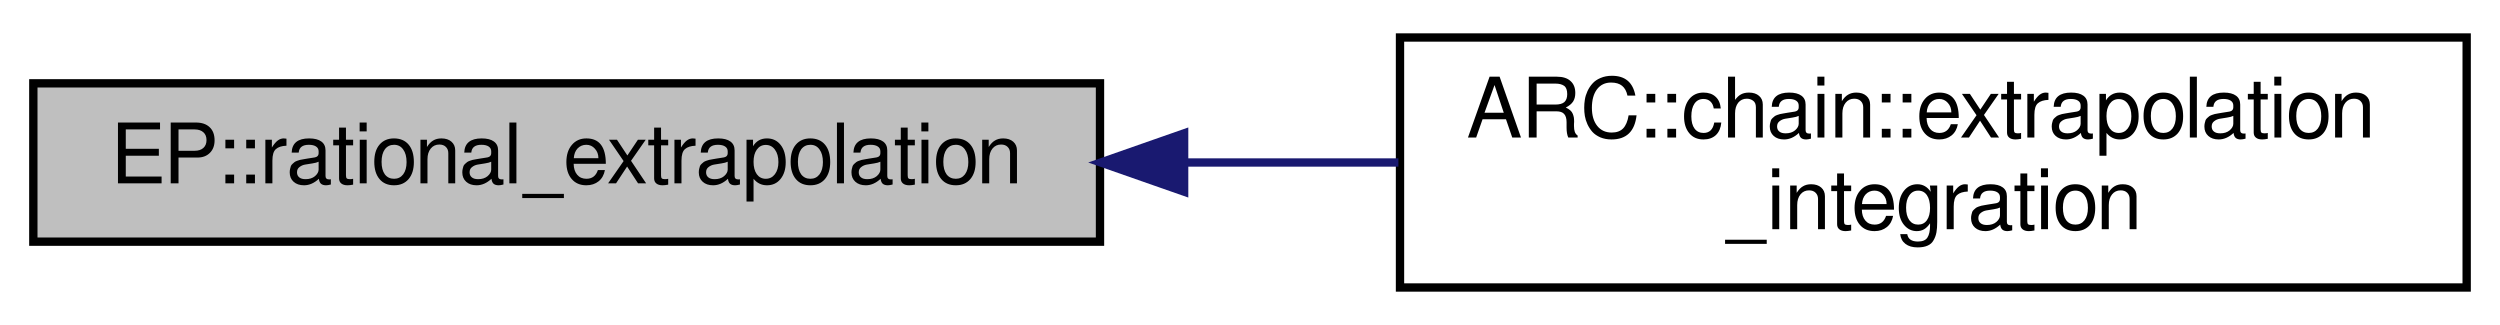
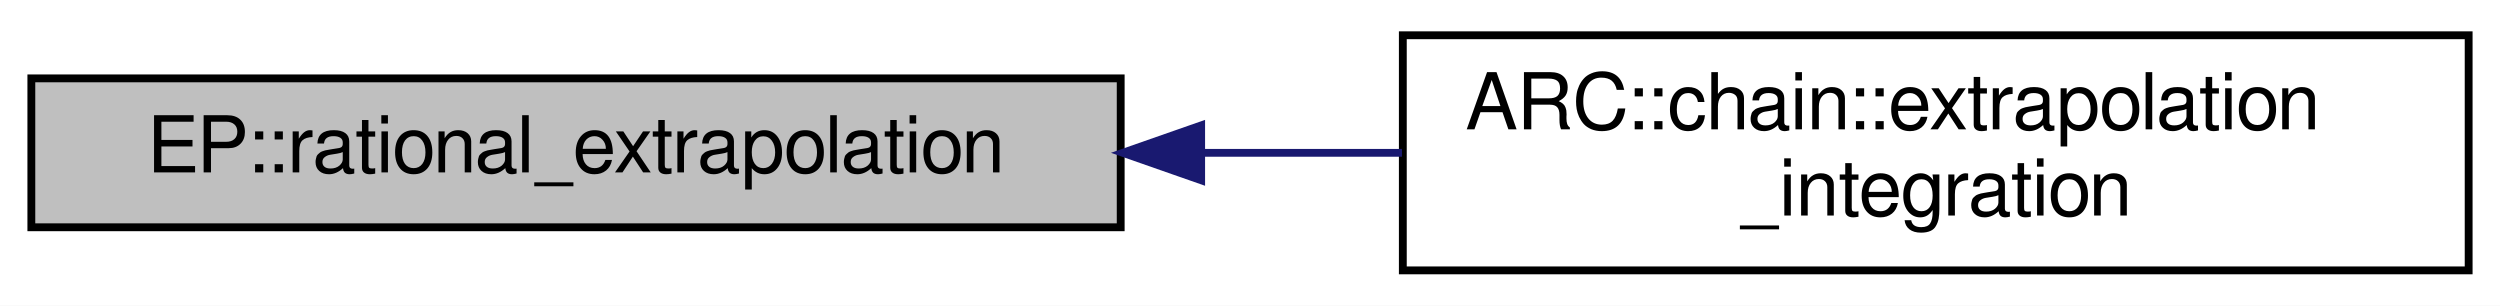
- <svg xmlns="http://www.w3.org/2000/svg" xmlns:xlink="http://www.w3.org/1999/xlink" width="300pt" height="39pt" viewBox="0.00 0.00 300.00 39.00">
+ <svg xmlns="http://www.w3.org/2000/svg" xmlns:xlink="http://www.w3.org/1999/xlink" width="319pt" height="39pt" viewBox="0.00 0.00 319.00 39.00">
  <g id="graph0" class="graph" transform="scale(1 1) rotate(0) translate(4 35)">
-     <polygon fill="white" stroke="none" points="-4,4 -4,-35 296,-35 296,4 -4,4" />
+     <polygon fill="white" stroke="none" points="-4,4 -4,-35 315,-35 315,4 -4,4" />
    <g id="node1" class="node">
-       <polygon fill="#bfbfbf" stroke="black" points="0,-6 0,-25 128,-25 128,-6 0,-6" />
-       <text text-anchor="middle" x="64" y="-13" font-family="FreeSans" font-size="10.00">EP::rational_extrapolation</text>
+       <polygon fill="#bfbfbf" stroke="black" points="0,-6 0,-25 139,-25 139,-6 0,-6" />
+       <text text-anchor="middle" x="69.5" y="-13" font-family="FreeSans" font-size="10.00">EP::rational_extrapolation</text>
    </g>
    <g id="node2" class="node">
      <g id="a_node2">
-         <a xlink:href="classARC_1_1chain.html#ae4d0002cceee2397101a43b3755f927e" target="_top" xlink:title="Extrapolation integration. ">
-           <polygon fill="white" stroke="black" points="164,-0.5 164,-30.5 292,-30.5 292,-0.5 164,-0.5" />
-           <text text-anchor="start" x="172" y="-18.5" font-family="FreeSans" font-size="10.00">ARC::chain::extrapolation</text>
-           <text text-anchor="middle" x="228" y="-7.5" font-family="FreeSans" font-size="10.00">_integration</text>
+         <a xlink:href="classARC_1_1chain.html#af8f59f60d18fff66ef7102a74b4a8838" target="_top" xlink:title="Extrapolation integration. ">
+           <polygon fill="white" stroke="black" points="175,-0.5 175,-30.5 311,-30.5 311,-0.5 175,-0.5" />
+           <text text-anchor="start" x="183" y="-18.5" font-family="FreeSans" font-size="10.00">ARC::chain::extrapolation</text>
+           <text text-anchor="middle" x="243" y="-7.5" font-family="FreeSans" font-size="10.00">_integration</text>
        </a>
      </g>
    </g>
    <g id="edge1" class="edge">
-       <path fill="none" stroke="midnightblue" d="M138.374,-15.5C146.865,-15.5 155.469,-15.5 163.808,-15.5" />
-       <polygon fill="midnightblue" stroke="midnightblue" points="138.097,-12 128.097,-15.5 138.097,-19 138.097,-12" />
+       <path fill="none" stroke="midnightblue" d="M149.538,-15.5C158.013,-15.5 166.575,-15.5 174.891,-15.5" />
+       <polygon fill="midnightblue" stroke="midnightblue" points="149.267,-12 139.267,-15.5 149.267,-19 149.267,-12" />
    </g>
  </g>
</svg>
